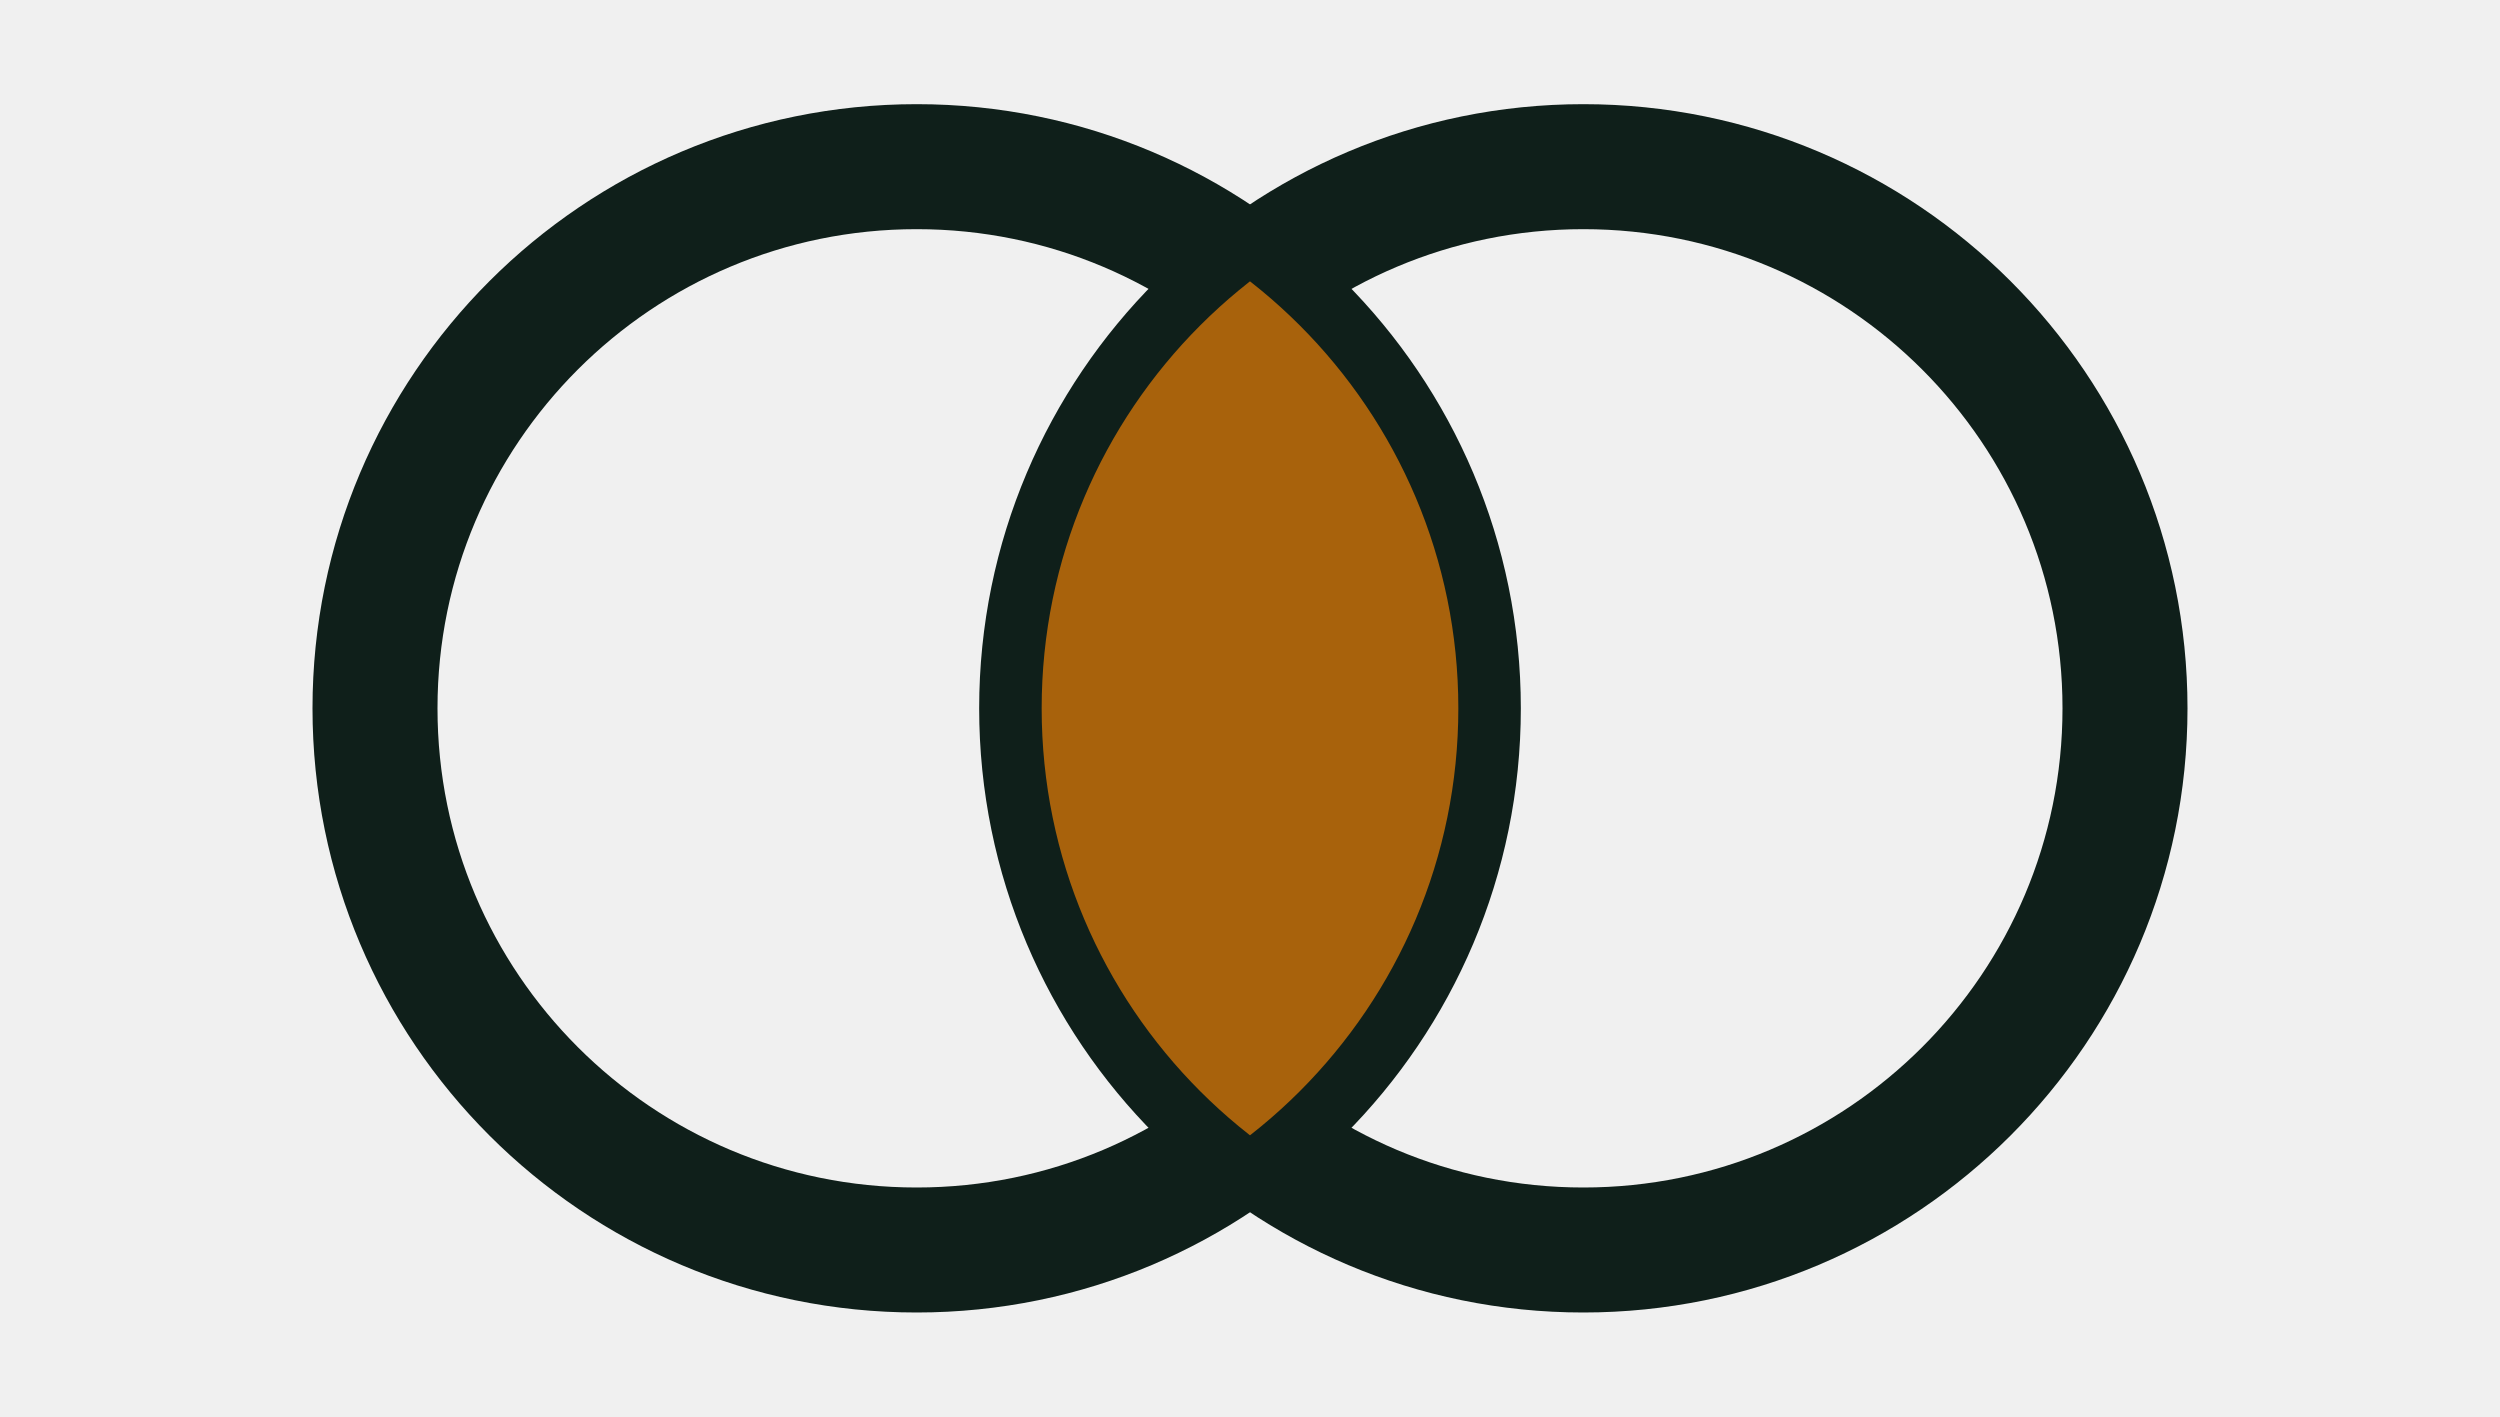
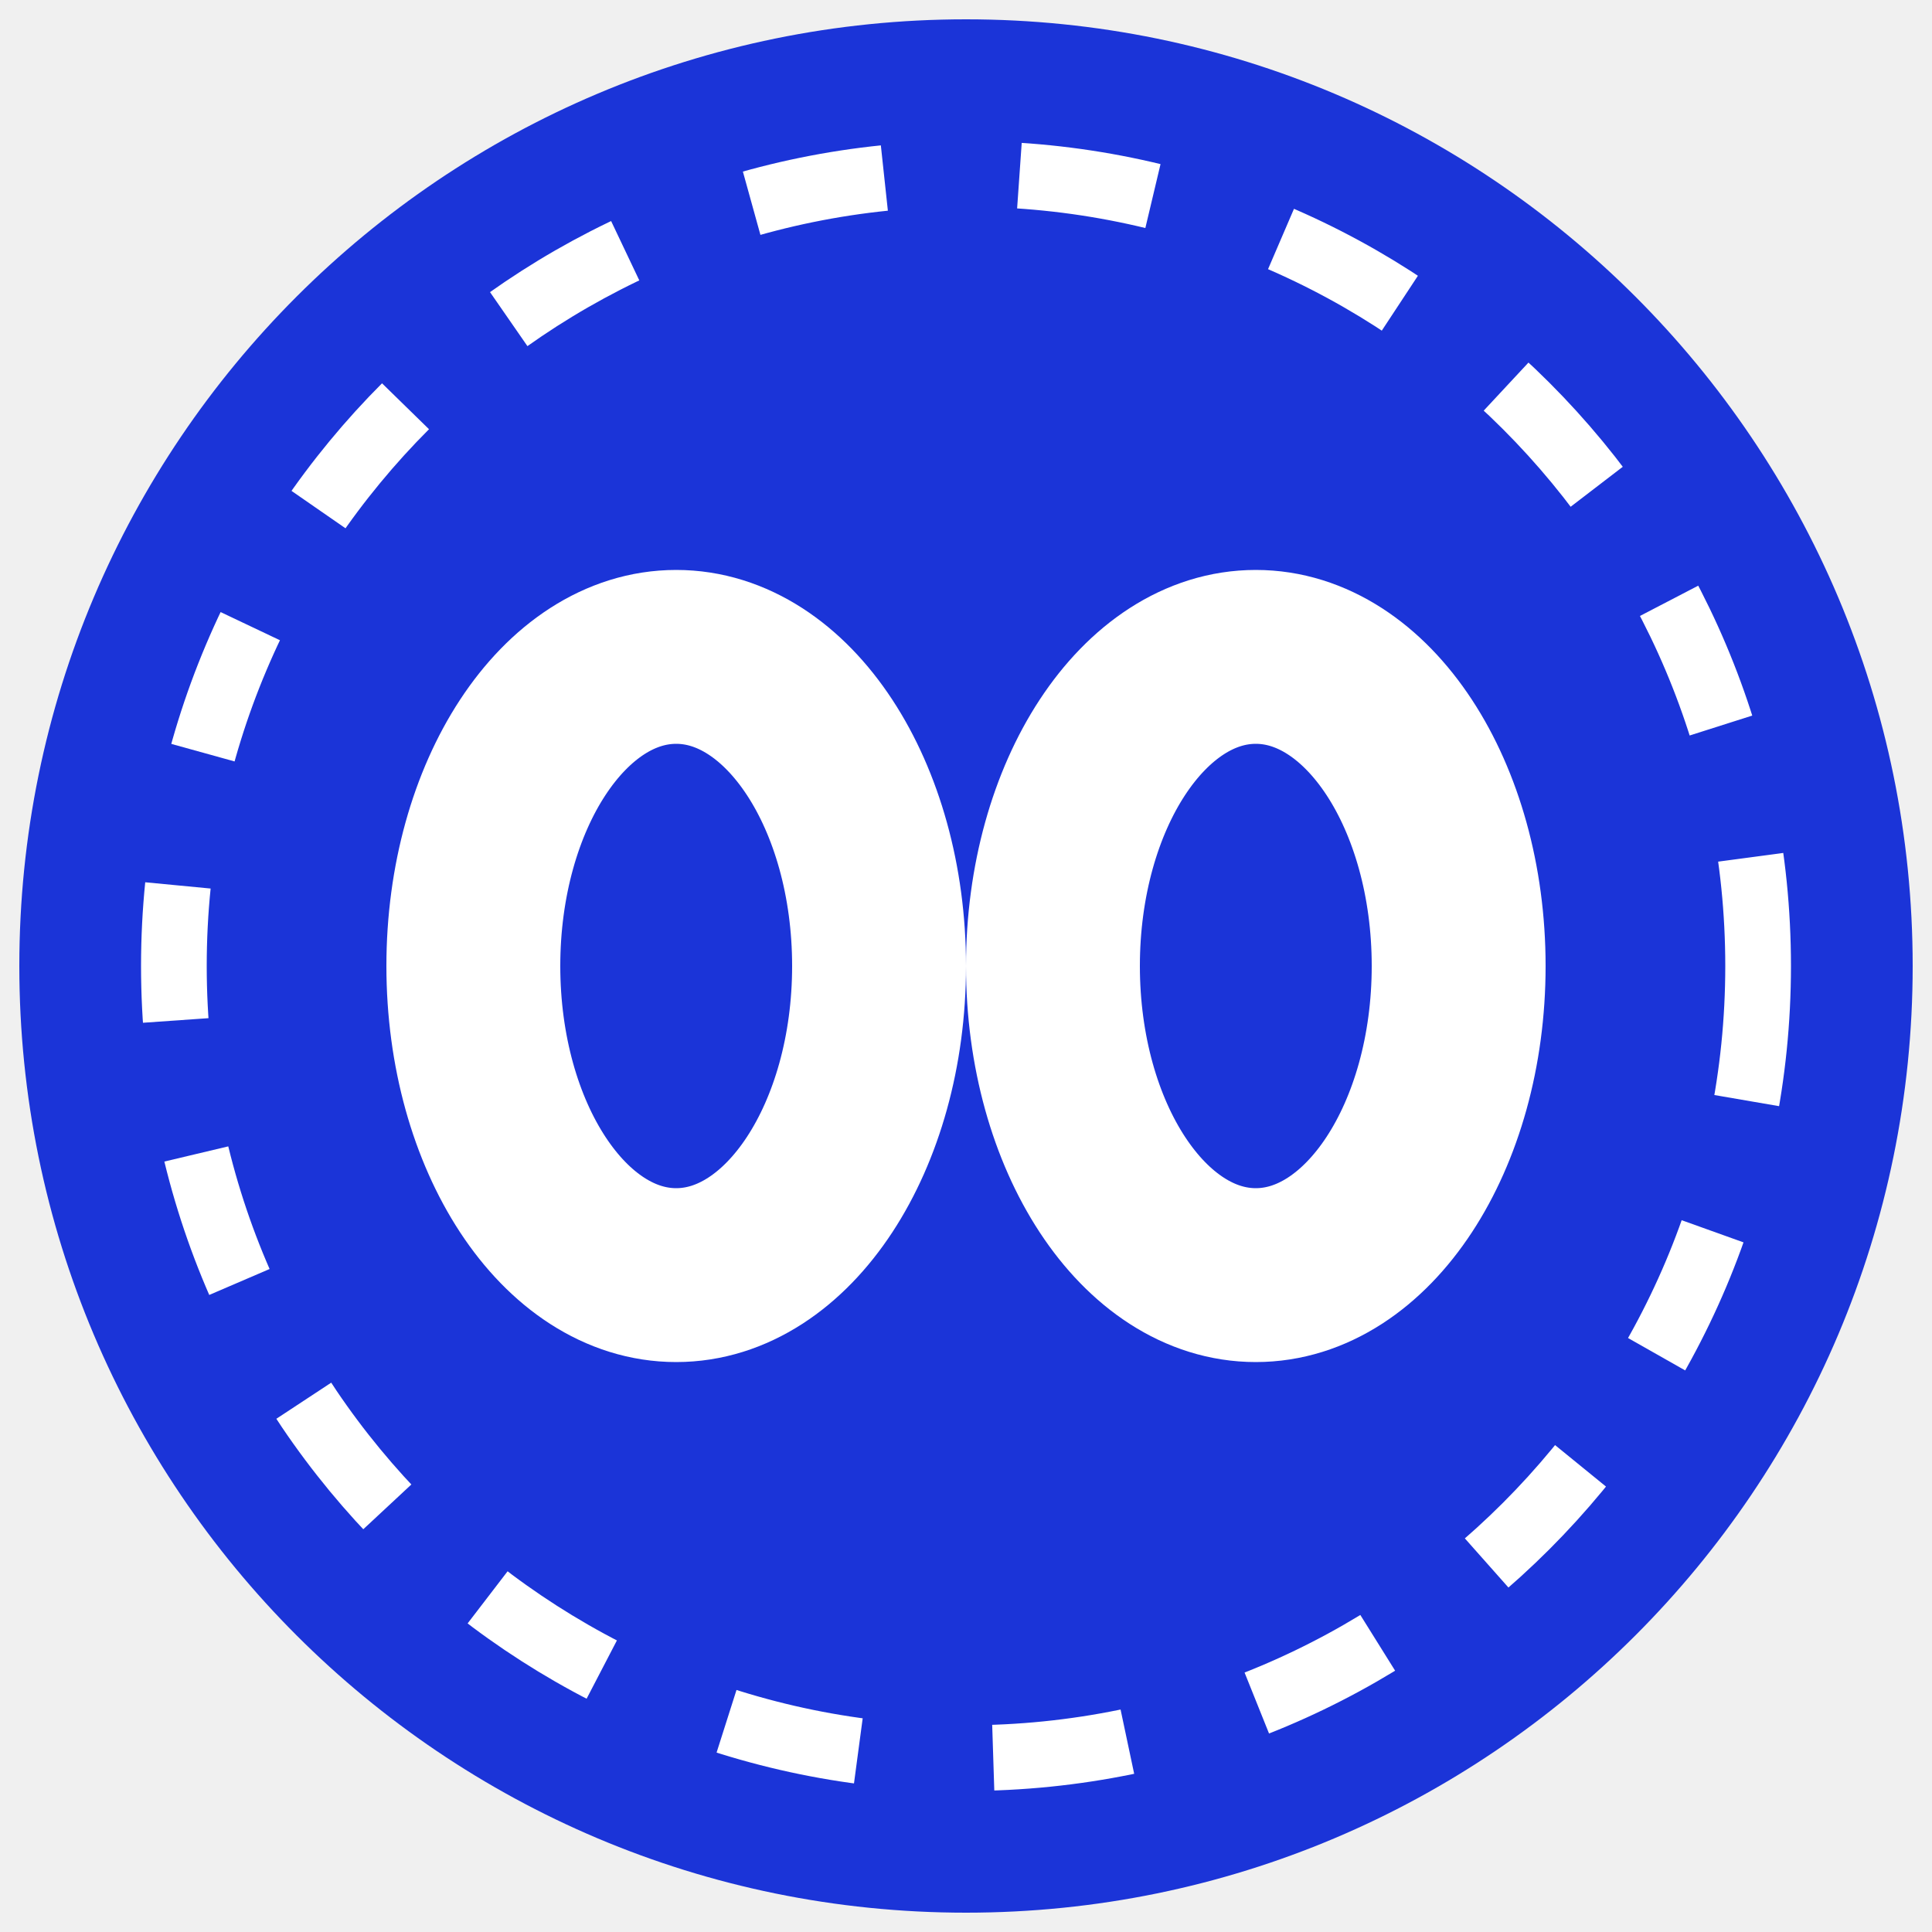
- <svg xmlns="http://www.w3.org/2000/svg" viewBox="0 0 60 34">
-   <defs>
-     <clipPath id="c">
-       <circle cx="38" cy="17" r="13" />
-     </clipPath>
-   </defs>
-   <circle cx="22" cy="17" r="13" fill="none" stroke="#0F1F1A" stroke-width="3" />
-   <circle cx="38" cy="17" r="13" fill="none" stroke="#0F1F1A" stroke-width="3" />
-   <circle cx="22" cy="17" r="13" fill="#A8620C" clip-path="url(#c)" />
+ <svg xmlns="http://www.w3.org/2000/svg" viewBox="0 0 100 100">
+   <circle cx="50" cy="50" r="49" fill="#1B34D8" />
+   <circle cx="50" cy="50" r="41" fill="none" stroke="#FFFFFF" stroke-width="3.4" stroke-dasharray="7 7" />
+   <g fill="none" stroke="#FFFFFF" stroke-width="9">
+     <ellipse cx="35" cy="50" rx="10.5" ry="16" />
+     <ellipse cx="65" cy="50" rx="10.5" ry="16" />
+   </g>
</svg>
